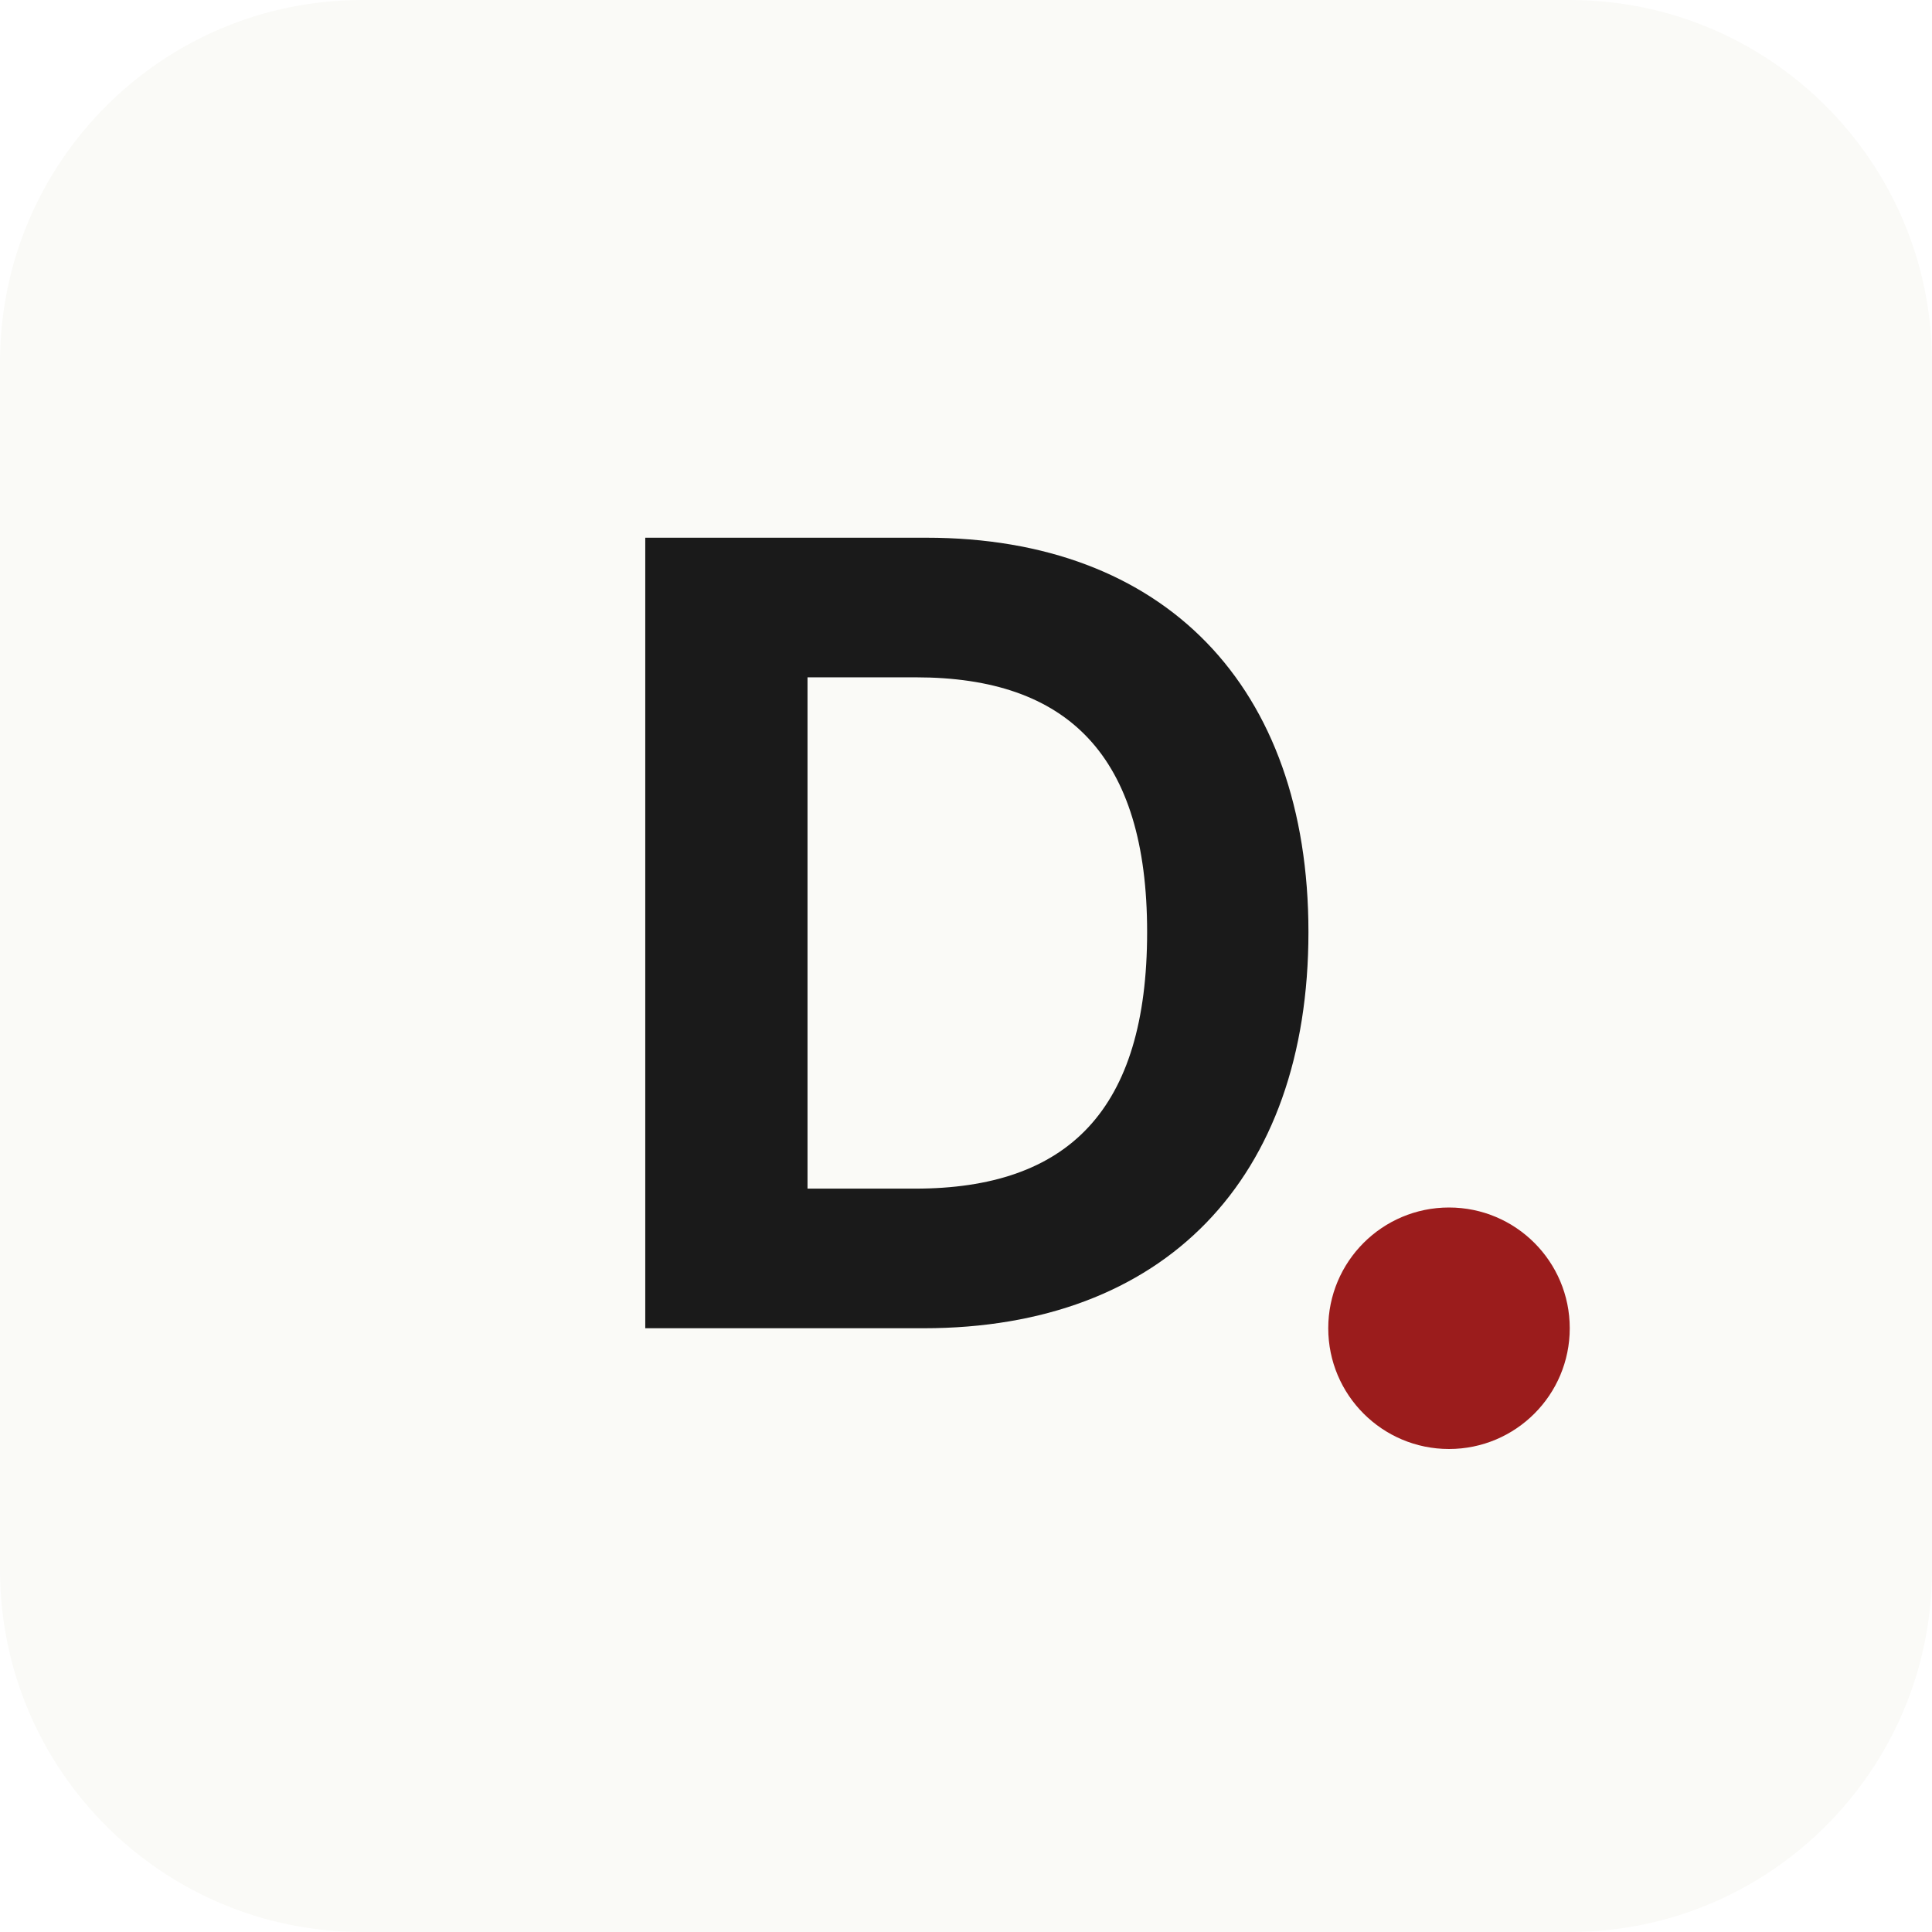
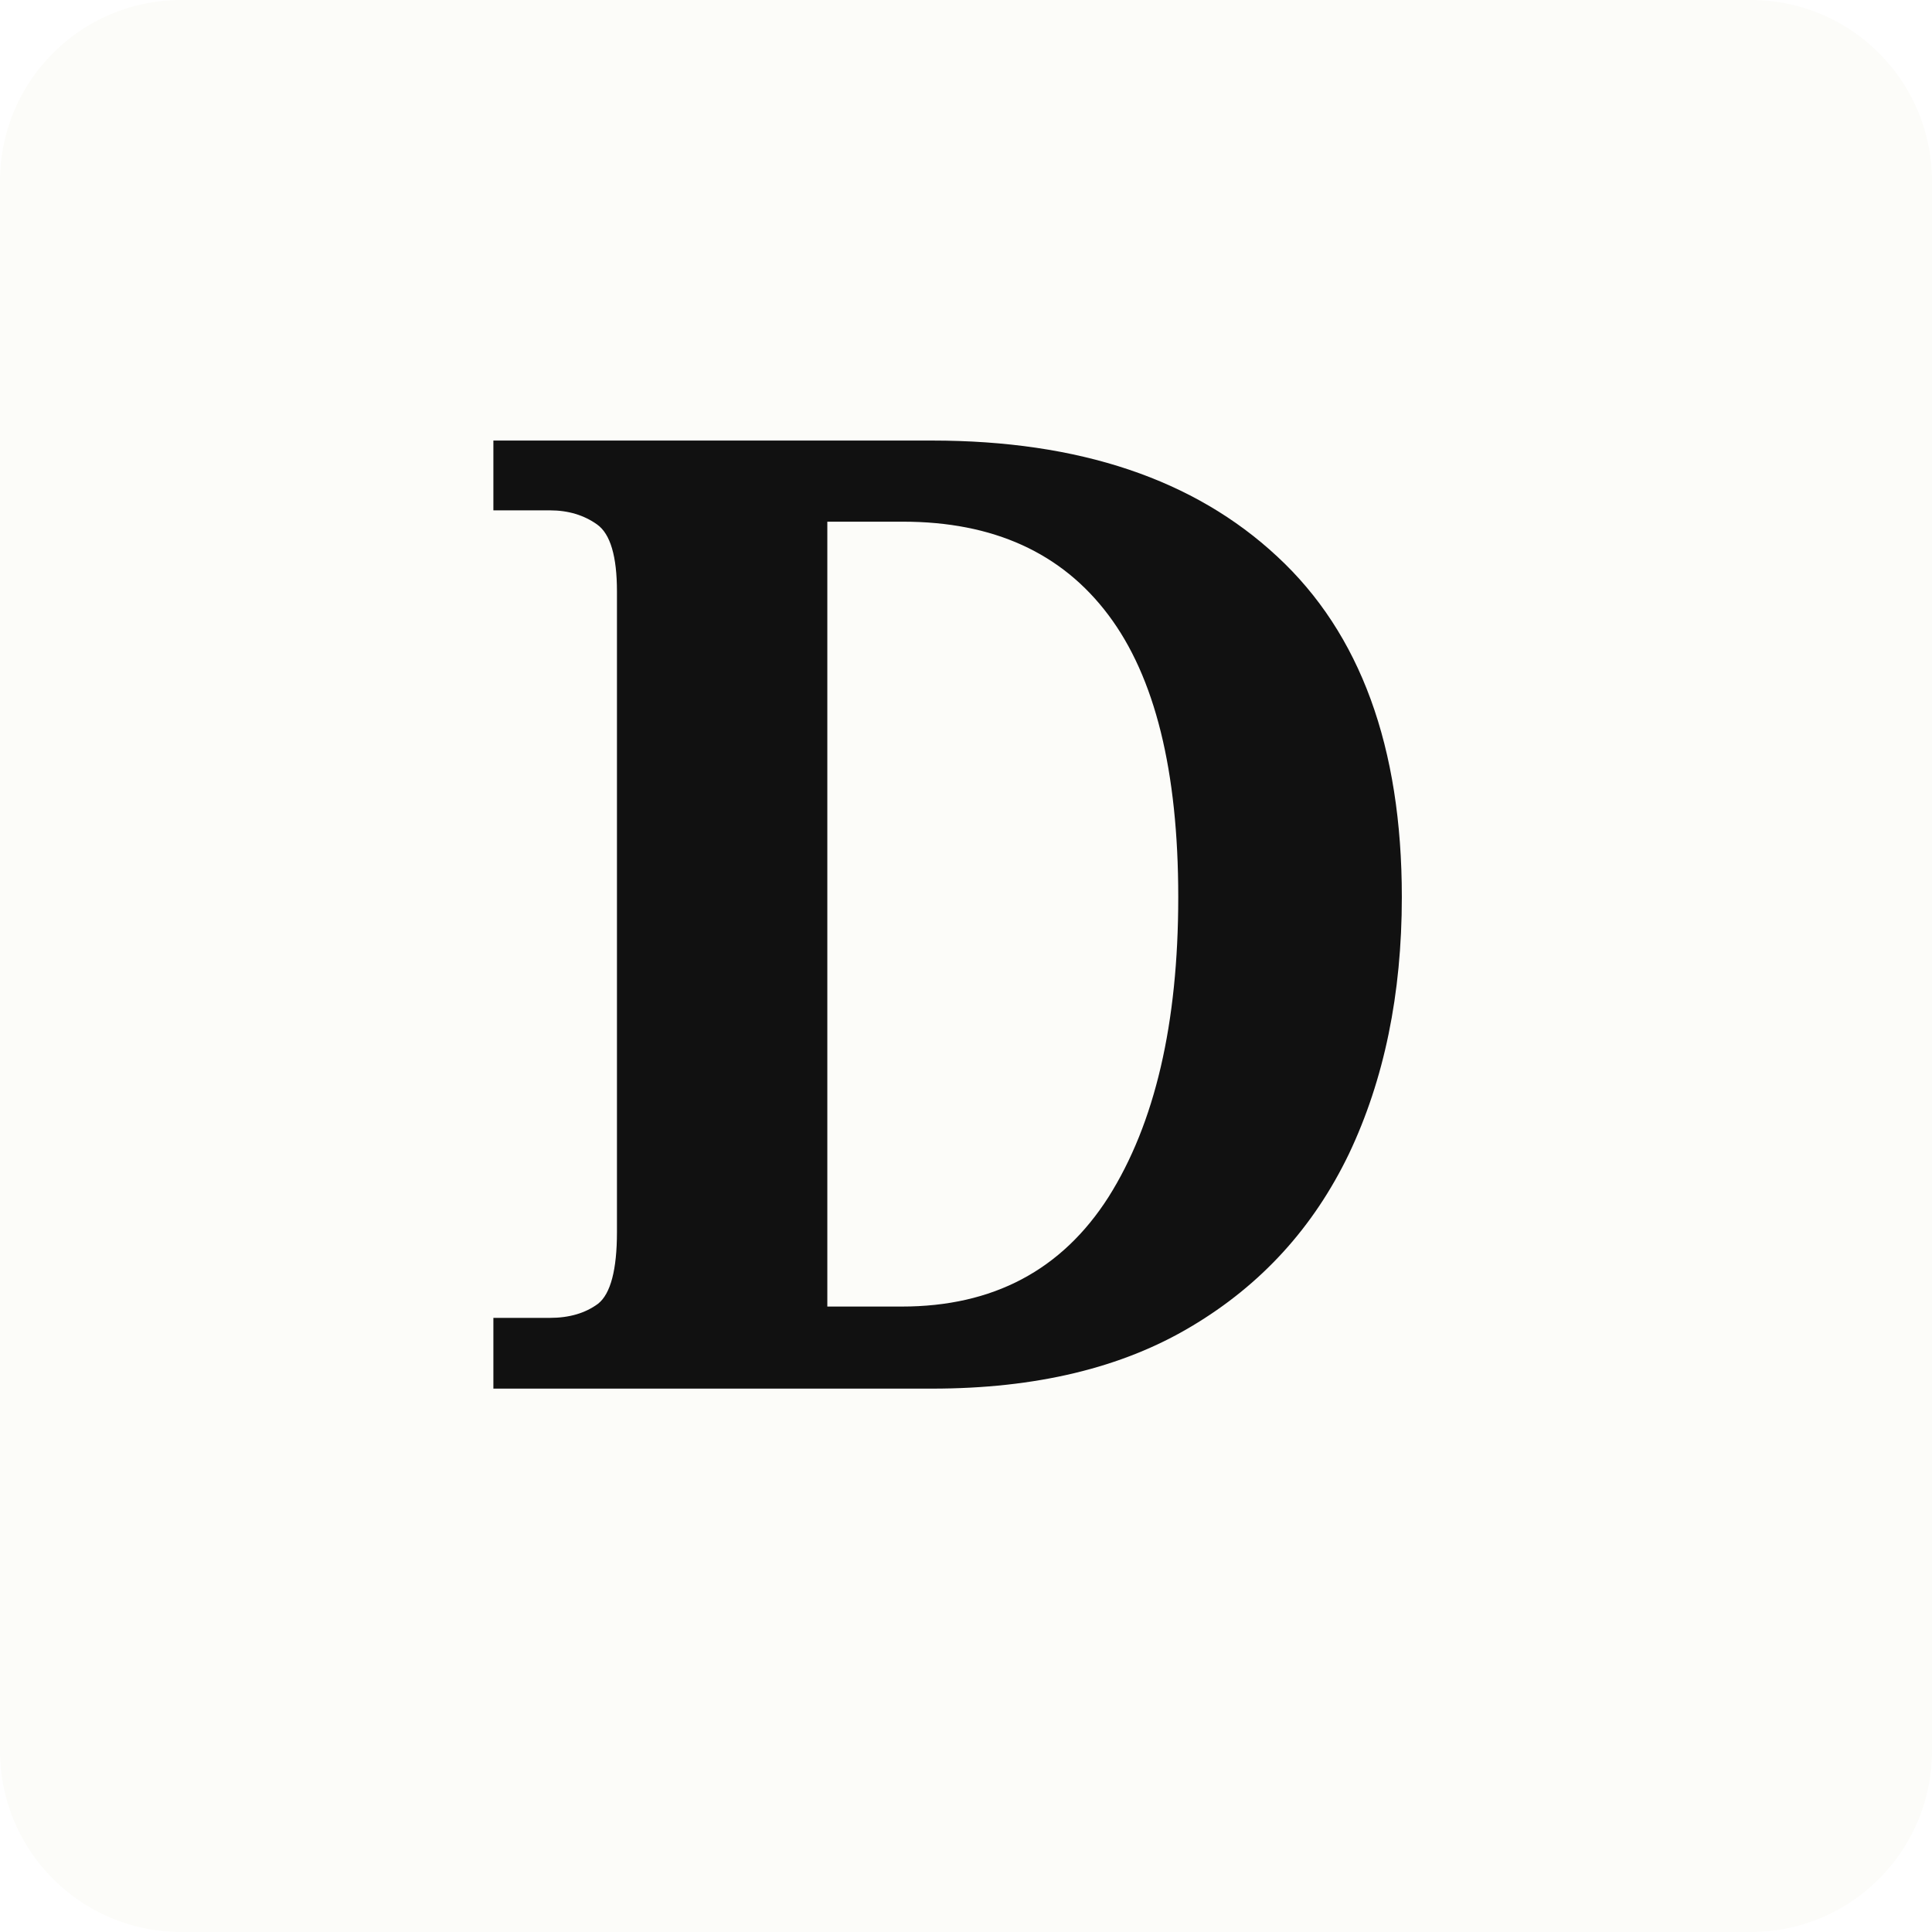
<svg xmlns="http://www.w3.org/2000/svg" viewBox="0 0 32 32">
-   <rect width="32" height="32" rx="6" fill="#fafaf7" />
-   <text x="16" y="22" font-family="Inter, sans-serif" font-size="18" font-weight="700" fill="#1a1a1a" text-anchor="middle">D</text>
-   <circle cx="24" cy="22" r="2" fill="#9b1c1c" />
+   <rect width="32" height="32" rx="3" fill="#fcfcf9" />
+   <text x="16" y="23" font-family="Source Serif Pro, Georgia, serif" font-size="22" font-weight="700" fill="#111" text-anchor="middle">D</text>
</svg>
